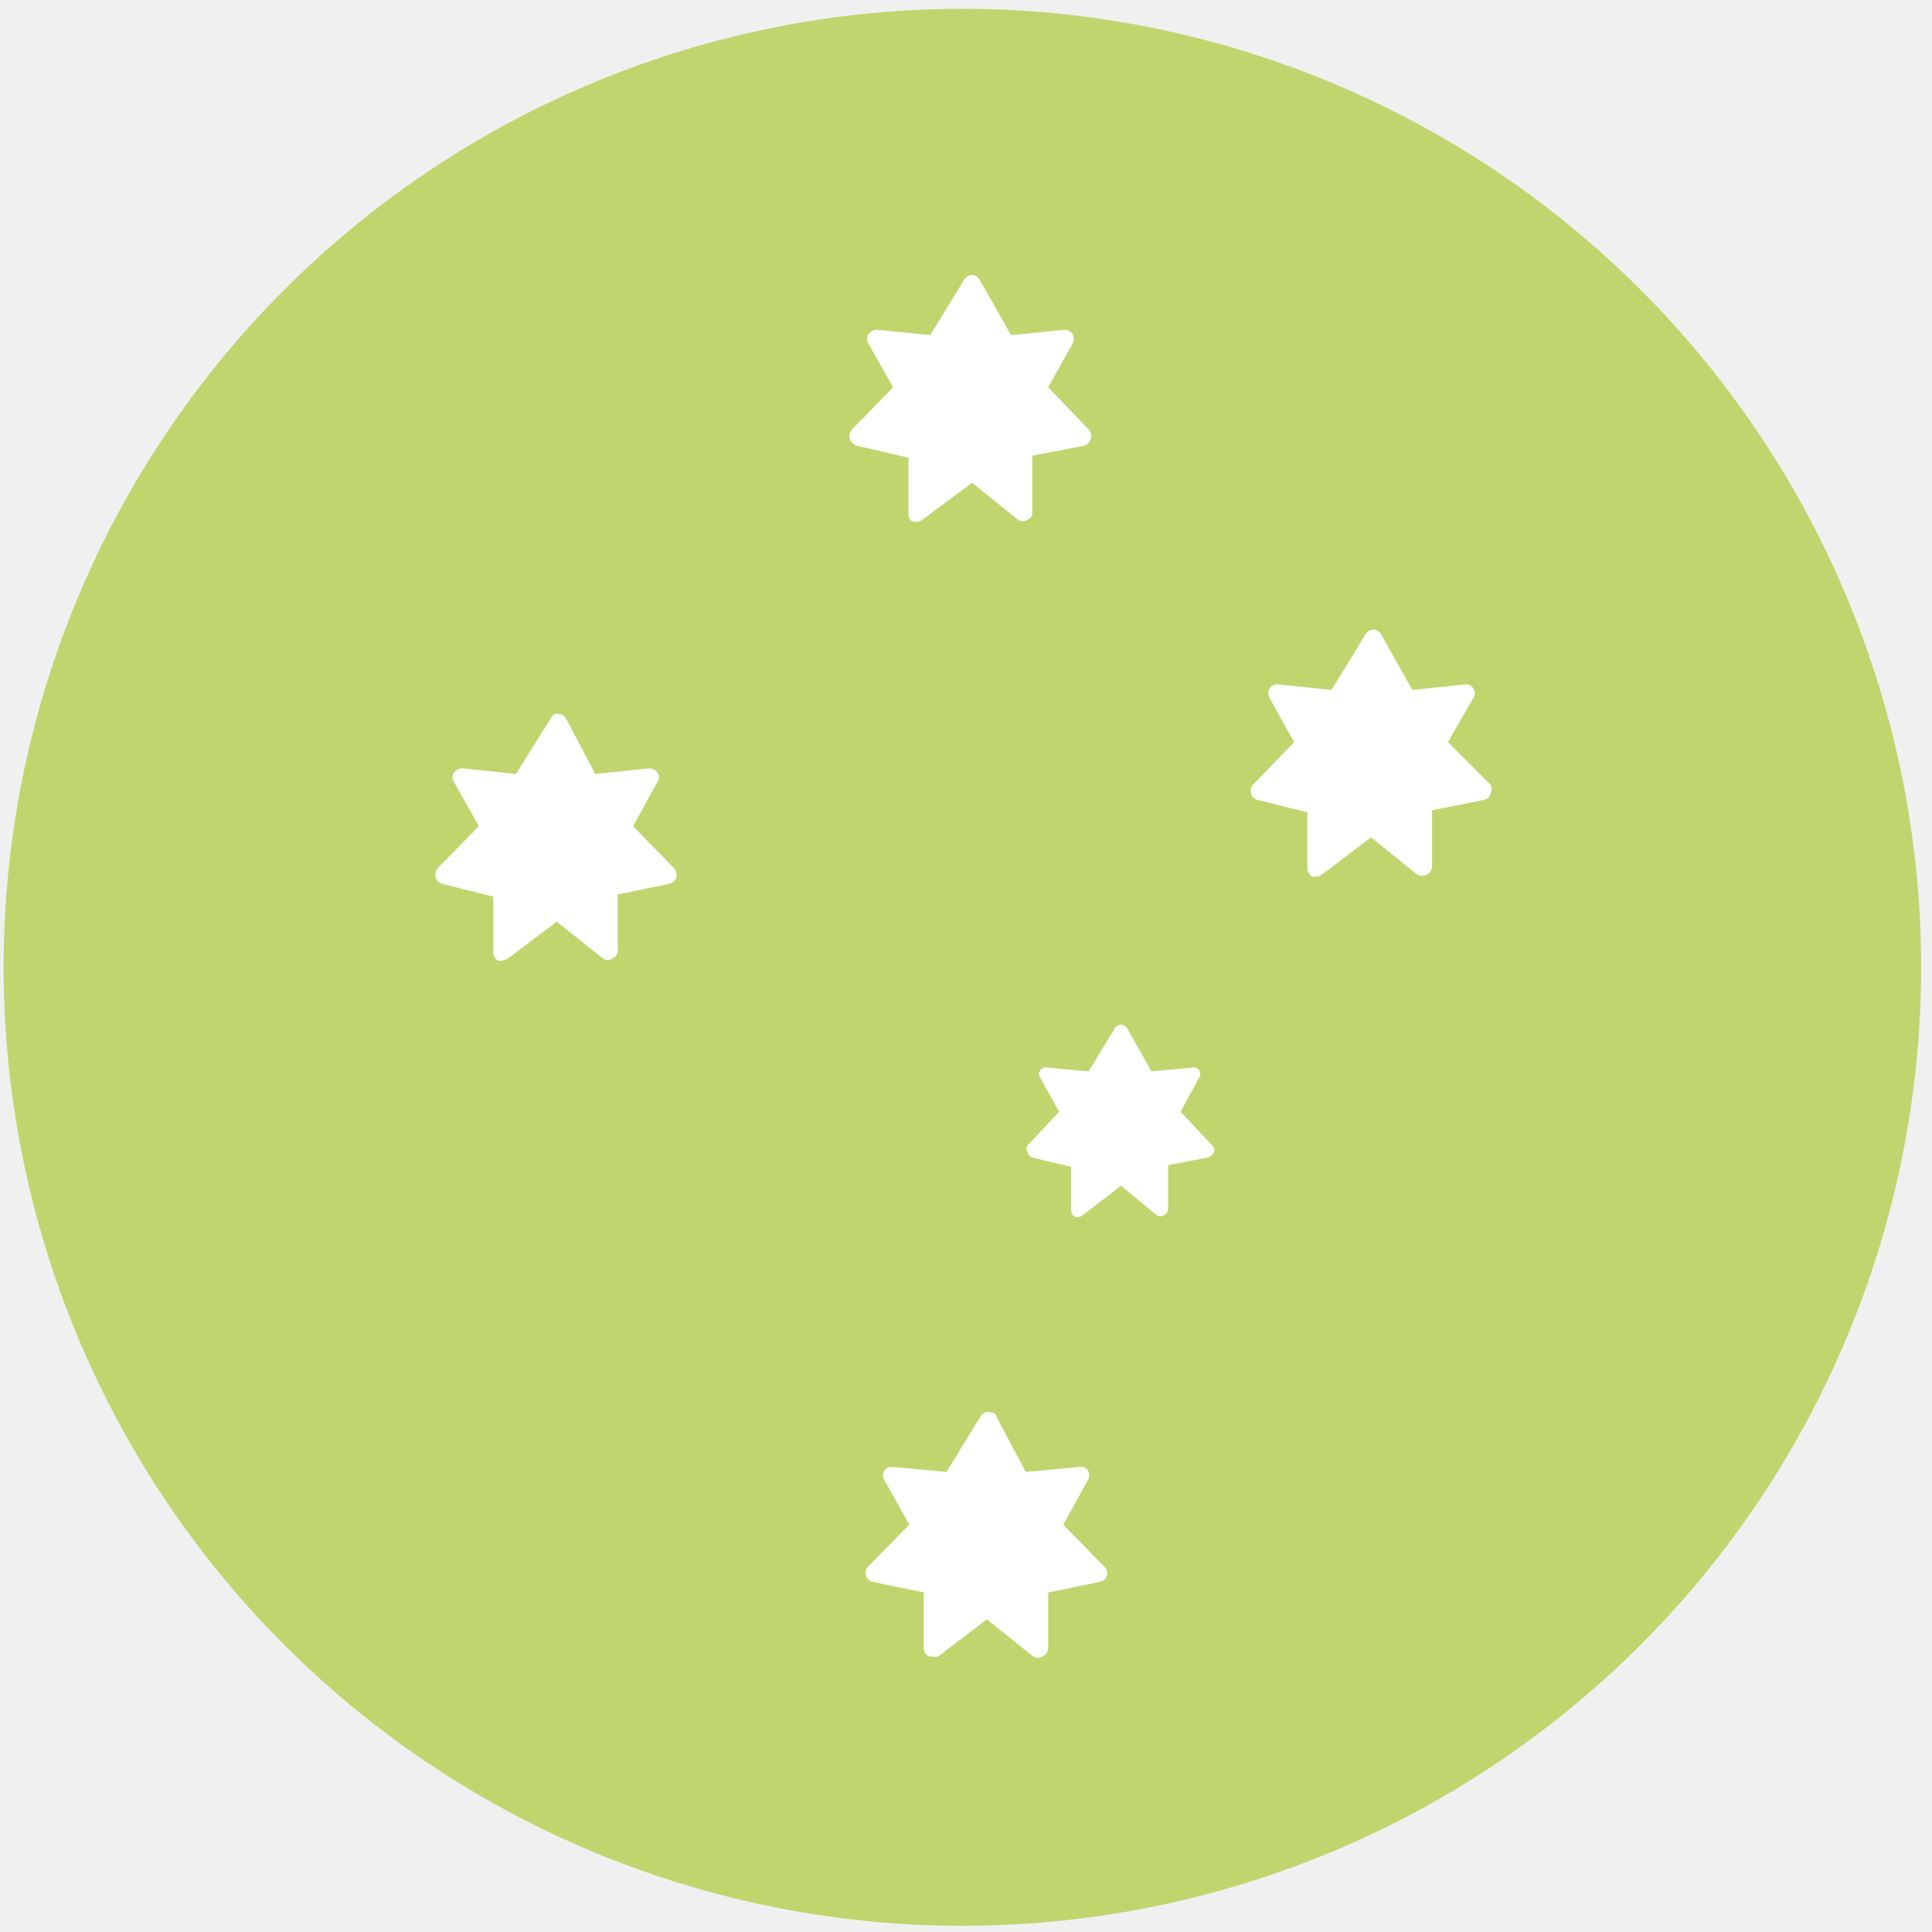
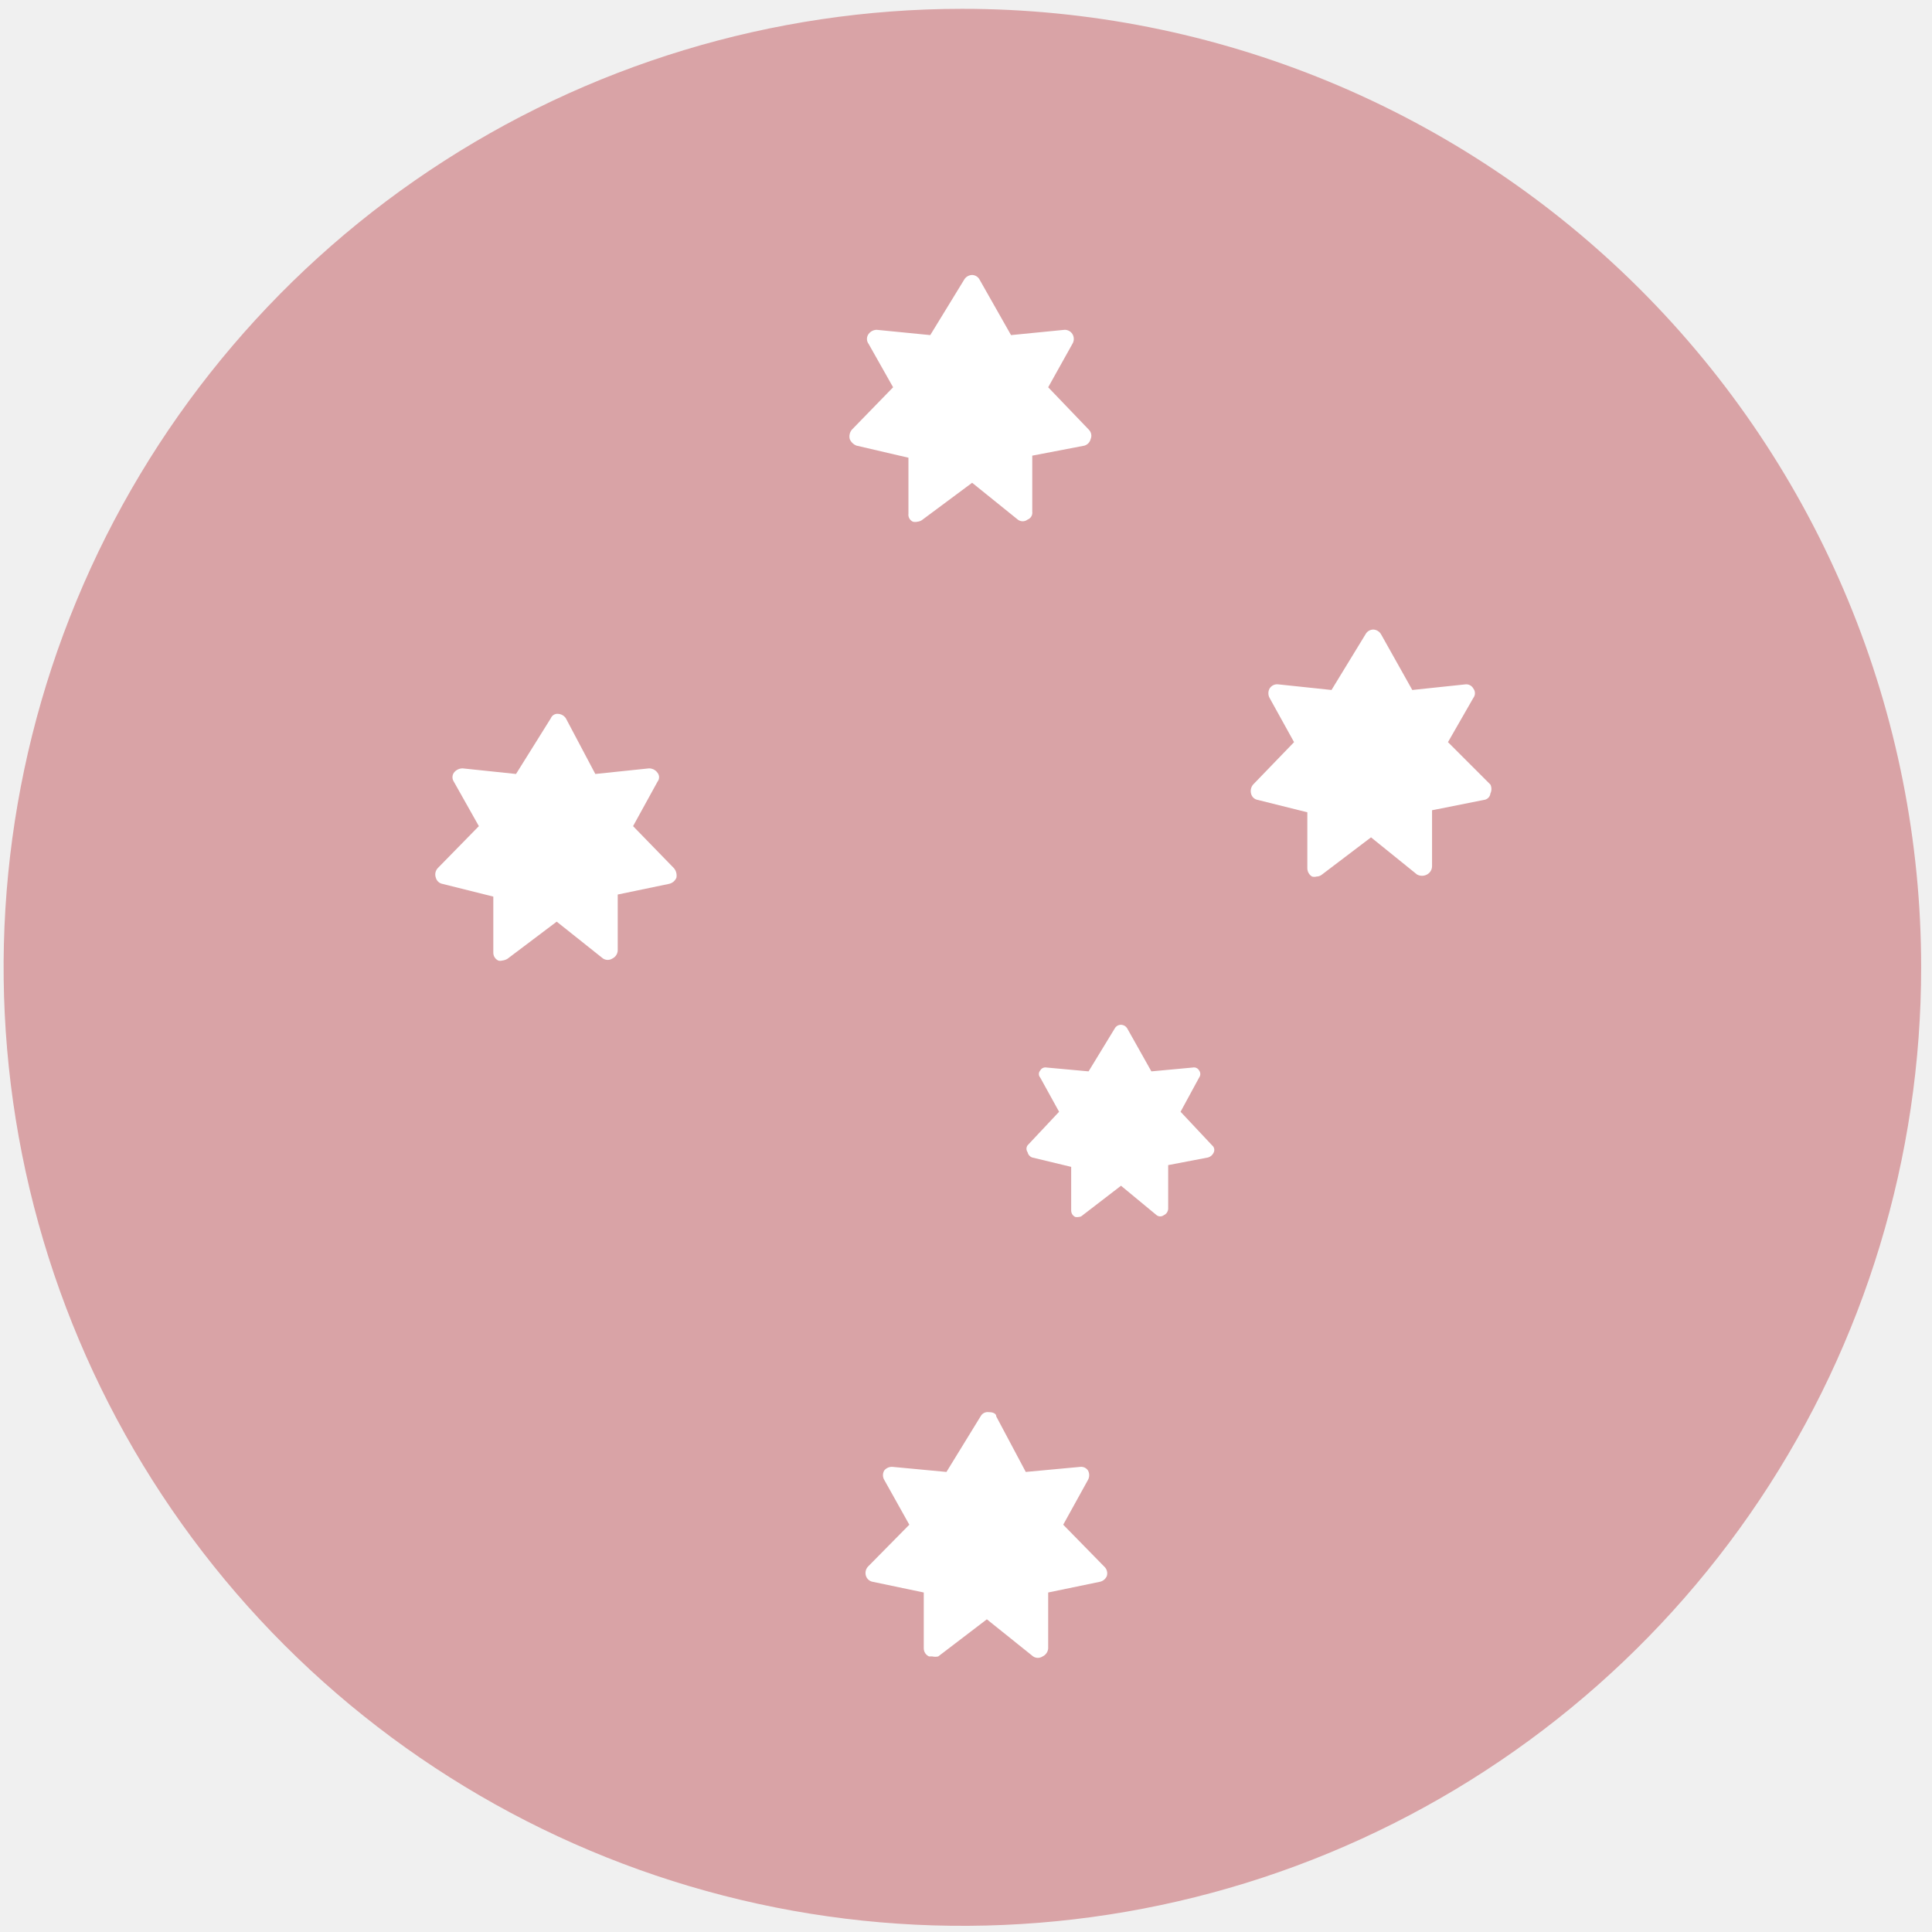
<svg xmlns="http://www.w3.org/2000/svg" width="159" height="159" viewBox="0 0 159 159" fill="none">
-   <path d="M158.108 79.609C158.108 95.21 153.481 110.461 144.812 123.433C136.143 136.404 123.821 146.515 109.404 152.486C94.987 158.457 79.123 160.021 63.818 156.979C48.513 153.938 34.453 146.427 23.417 135.397C12.381 124.368 4.864 110.314 1.817 95.014C-1.231 79.713 0.328 63.853 6.297 49.439C12.265 35.024 22.375 22.703 35.348 14.032C48.32 5.361 63.574 0.73 79.178 0.726C89.543 0.722 99.805 2.761 109.382 6.724C118.958 10.686 127.659 16.496 134.989 23.822C142.318 31.147 148.132 39.844 152.099 49.416C156.066 58.989 158.108 69.248 158.108 79.609Z" fill="#C1D56F" />
+   <path d="M158.108 79.609C158.108 95.21 153.481 110.461 144.812 123.433C136.143 136.404 123.821 146.515 109.404 152.486C94.987 158.457 79.123 160.021 63.818 156.979C48.513 153.938 34.453 146.427 23.417 135.397C12.381 124.368 4.864 110.314 1.817 95.014C-1.231 79.713 0.328 63.853 6.297 49.439C12.265 35.024 22.375 22.703 35.348 14.032C48.32 5.361 63.574 0.73 79.178 0.726C89.543 0.722 99.805 2.761 109.382 6.724C118.958 10.686 127.659 16.496 134.989 23.822C142.318 31.147 148.132 39.844 152.099 49.416C156.066 58.989 158.108 69.248 158.108 79.609Z" fill="#D9A3A6" />
  <path d="M74.763 37.669V42.278C74.745 42.412 74.771 42.547 74.837 42.665C74.902 42.783 75.004 42.877 75.126 42.933C75.254 42.966 75.387 42.966 75.515 42.933C75.666 42.919 75.81 42.86 75.927 42.763L80.004 39.731L83.764 42.763C83.879 42.852 84.02 42.9 84.165 42.9C84.309 42.9 84.45 42.852 84.565 42.763C84.695 42.715 84.804 42.623 84.875 42.504C84.945 42.385 84.973 42.245 84.953 42.108V37.499L89.248 36.675C89.372 36.637 89.483 36.568 89.573 36.475C89.662 36.381 89.726 36.266 89.757 36.141C89.814 36.012 89.83 35.869 89.804 35.73C89.778 35.592 89.711 35.465 89.612 35.365L86.264 31.872L88.253 28.306C88.331 28.182 88.372 28.04 88.372 27.894C88.372 27.748 88.331 27.605 88.253 27.481C88.185 27.377 88.091 27.291 87.981 27.232C87.871 27.172 87.747 27.141 87.622 27.142L83.206 27.578L80.634 23.042C80.579 22.926 80.493 22.827 80.387 22.754C80.28 22.682 80.156 22.639 80.028 22.63C79.89 22.629 79.755 22.664 79.636 22.732C79.516 22.8 79.417 22.899 79.348 23.018L76.558 27.578L72.142 27.142C72.014 27.145 71.889 27.178 71.776 27.237C71.662 27.296 71.564 27.379 71.487 27.481C71.396 27.6 71.347 27.745 71.347 27.894C71.347 28.043 71.396 28.188 71.487 28.306L73.501 31.872L70.104 35.365C70.016 35.472 69.955 35.598 69.926 35.733C69.896 35.868 69.899 36.007 69.934 36.141C69.987 36.263 70.063 36.373 70.159 36.464C70.255 36.556 70.368 36.628 70.492 36.675L74.763 37.669Z" fill="white" />
  <path d="M40.599 73.788V78.397C40.596 78.534 40.634 78.67 40.707 78.786C40.781 78.903 40.886 78.995 41.012 79.052C41.115 79.082 41.224 79.082 41.327 79.052C41.482 79.036 41.631 78.987 41.764 78.906L45.816 75.85L49.625 78.882C49.74 78.958 49.876 78.999 50.014 78.999C50.152 78.999 50.287 78.958 50.402 78.882C50.526 78.822 50.633 78.729 50.709 78.614C50.786 78.499 50.831 78.365 50.838 78.227V73.618L55.036 72.745C55.175 72.719 55.306 72.659 55.416 72.57C55.526 72.481 55.612 72.366 55.667 72.235C55.693 72.1 55.69 71.96 55.656 71.826C55.623 71.692 55.56 71.567 55.473 71.459L52.1 67.99L54.114 64.328C54.197 64.225 54.242 64.096 54.242 63.964C54.242 63.832 54.197 63.703 54.114 63.6C54.035 63.487 53.93 63.395 53.807 63.331C53.685 63.268 53.548 63.235 53.41 63.236L48.994 63.697L46.568 59.113C46.498 59.008 46.404 58.92 46.295 58.857C46.185 58.794 46.063 58.757 45.937 58.749C45.81 58.734 45.682 58.762 45.572 58.828C45.463 58.894 45.378 58.994 45.331 59.113L42.468 63.697L38.076 63.236C37.934 63.235 37.795 63.268 37.668 63.331C37.542 63.394 37.432 63.486 37.348 63.6C37.276 63.708 37.237 63.834 37.237 63.964C37.237 64.094 37.276 64.22 37.348 64.328L39.41 67.99L36.013 71.459C35.922 71.564 35.86 71.691 35.834 71.828C35.809 71.964 35.821 72.105 35.868 72.235C35.903 72.365 35.974 72.481 36.073 72.572C36.171 72.662 36.294 72.722 36.426 72.745L40.599 73.788Z" fill="white" />
  <path d="M107.591 66.85V71.459C107.592 71.596 107.629 71.731 107.697 71.85C107.765 71.969 107.862 72.068 107.979 72.139C108.099 72.171 108.224 72.171 108.343 72.139C108.512 72.137 108.675 72.077 108.804 71.969L112.832 68.912L116.617 71.969C116.743 72.039 116.885 72.076 117.03 72.076C117.174 72.076 117.316 72.039 117.442 71.969C117.566 71.903 117.669 71.805 117.742 71.686C117.815 71.566 117.853 71.43 117.855 71.29V66.681L122.125 65.832C122.261 65.816 122.388 65.755 122.485 65.658C122.582 65.561 122.643 65.434 122.659 65.298C122.713 65.184 122.741 65.06 122.741 64.934C122.741 64.808 122.713 64.684 122.659 64.57L119.165 61.077L121.252 57.439C121.338 57.328 121.385 57.191 121.385 57.051C121.385 56.91 121.338 56.773 121.252 56.663C121.189 56.547 121.093 56.452 120.976 56.392C120.859 56.331 120.727 56.307 120.596 56.323L116.229 56.784L113.657 52.199C113.593 52.087 113.501 51.993 113.391 51.925C113.281 51.857 113.155 51.818 113.026 51.811C112.898 51.811 112.773 51.845 112.662 51.909C112.551 51.972 112.459 52.064 112.395 52.175L109.581 56.784L105.213 56.323C105.072 56.302 104.928 56.323 104.798 56.383C104.669 56.444 104.56 56.541 104.485 56.663C104.419 56.781 104.385 56.915 104.385 57.051C104.385 57.187 104.419 57.32 104.485 57.439L106.499 61.077L103.127 64.57C103.043 64.67 102.984 64.787 102.955 64.914C102.925 65.04 102.926 65.172 102.957 65.298C102.984 65.433 103.053 65.556 103.153 65.652C103.252 65.747 103.379 65.81 103.515 65.832L107.591 66.85Z" fill="white" />
  <path d="M76.024 131.059V135.667C76.026 135.807 76.069 135.943 76.146 136.059C76.224 136.175 76.333 136.267 76.461 136.322H76.728C76.888 136.358 77.053 136.358 77.213 136.322L81.216 133.266L85.026 136.322C85.141 136.399 85.276 136.439 85.414 136.439C85.552 136.439 85.687 136.399 85.802 136.322C85.93 136.263 86.04 136.172 86.121 136.057C86.202 135.942 86.251 135.807 86.263 135.667V131.059L90.485 130.185C90.619 130.163 90.745 130.106 90.851 130.021C90.957 129.936 91.04 129.826 91.092 129.7C91.133 129.564 91.134 129.418 91.095 129.28C91.057 129.143 90.98 129.019 90.873 128.924L87.501 125.48L89.539 121.793C89.605 121.674 89.639 121.54 89.639 121.404C89.639 121.269 89.605 121.135 89.539 121.016C89.466 120.908 89.363 120.822 89.242 120.77C89.122 120.719 88.989 120.703 88.859 120.725L84.419 121.138L81.993 116.577C81.993 116.286 81.629 116.213 81.338 116.213C81.211 116.203 81.084 116.229 80.972 116.289C80.86 116.35 80.768 116.441 80.707 116.553L77.892 121.138L73.501 120.725C73.365 120.707 73.226 120.725 73.099 120.776C72.971 120.827 72.859 120.91 72.773 121.016C72.702 121.134 72.665 121.268 72.665 121.404C72.665 121.541 72.702 121.675 72.773 121.793L74.835 125.48L71.438 128.924C71.343 129.026 71.276 129.152 71.246 129.289C71.217 129.425 71.224 129.568 71.268 129.7C71.311 129.827 71.389 129.939 71.491 130.025C71.594 130.11 71.718 130.166 71.851 130.185L76.024 131.059Z" fill="white" />
  <path d="M88.156 96.031V99.621C88.155 99.734 88.187 99.844 88.247 99.939C88.307 100.033 88.394 100.108 88.496 100.155C88.584 100.173 88.674 100.173 88.763 100.155C88.891 100.153 89.013 100.101 89.102 100.01L92.257 97.584L95.192 100.01C95.276 100.073 95.379 100.107 95.484 100.107C95.588 100.107 95.691 100.073 95.775 100.01C95.879 99.964 95.969 99.89 96.034 99.795C96.098 99.701 96.135 99.59 96.139 99.476V95.886L99.439 95.255C99.543 95.221 99.638 95.163 99.718 95.088C99.797 95.013 99.859 94.921 99.9 94.819C99.938 94.722 99.945 94.616 99.919 94.516C99.892 94.415 99.835 94.326 99.754 94.261L97.158 91.496L98.686 88.682C98.749 88.598 98.783 88.496 98.783 88.391C98.783 88.285 98.749 88.183 98.686 88.099C98.636 88.006 98.557 87.932 98.46 87.889C98.364 87.845 98.256 87.834 98.153 87.857L94.756 88.172L92.766 84.631C92.717 84.55 92.65 84.481 92.57 84.43C92.49 84.38 92.399 84.349 92.305 84.34C92.194 84.33 92.082 84.352 91.983 84.403C91.884 84.455 91.802 84.534 91.747 84.631L89.588 88.172L86.142 87.857C86.039 87.834 85.931 87.845 85.834 87.889C85.738 87.932 85.659 88.006 85.608 88.099C85.537 88.18 85.497 88.283 85.497 88.391C85.497 88.498 85.537 88.602 85.608 88.682L87.161 91.496L84.565 94.261C84.507 94.343 84.477 94.44 84.477 94.54C84.477 94.64 84.507 94.737 84.565 94.819C84.585 94.916 84.629 95.006 84.693 95.082C84.756 95.158 84.837 95.218 84.929 95.255L88.156 96.031Z" fill="white" />
</svg>
